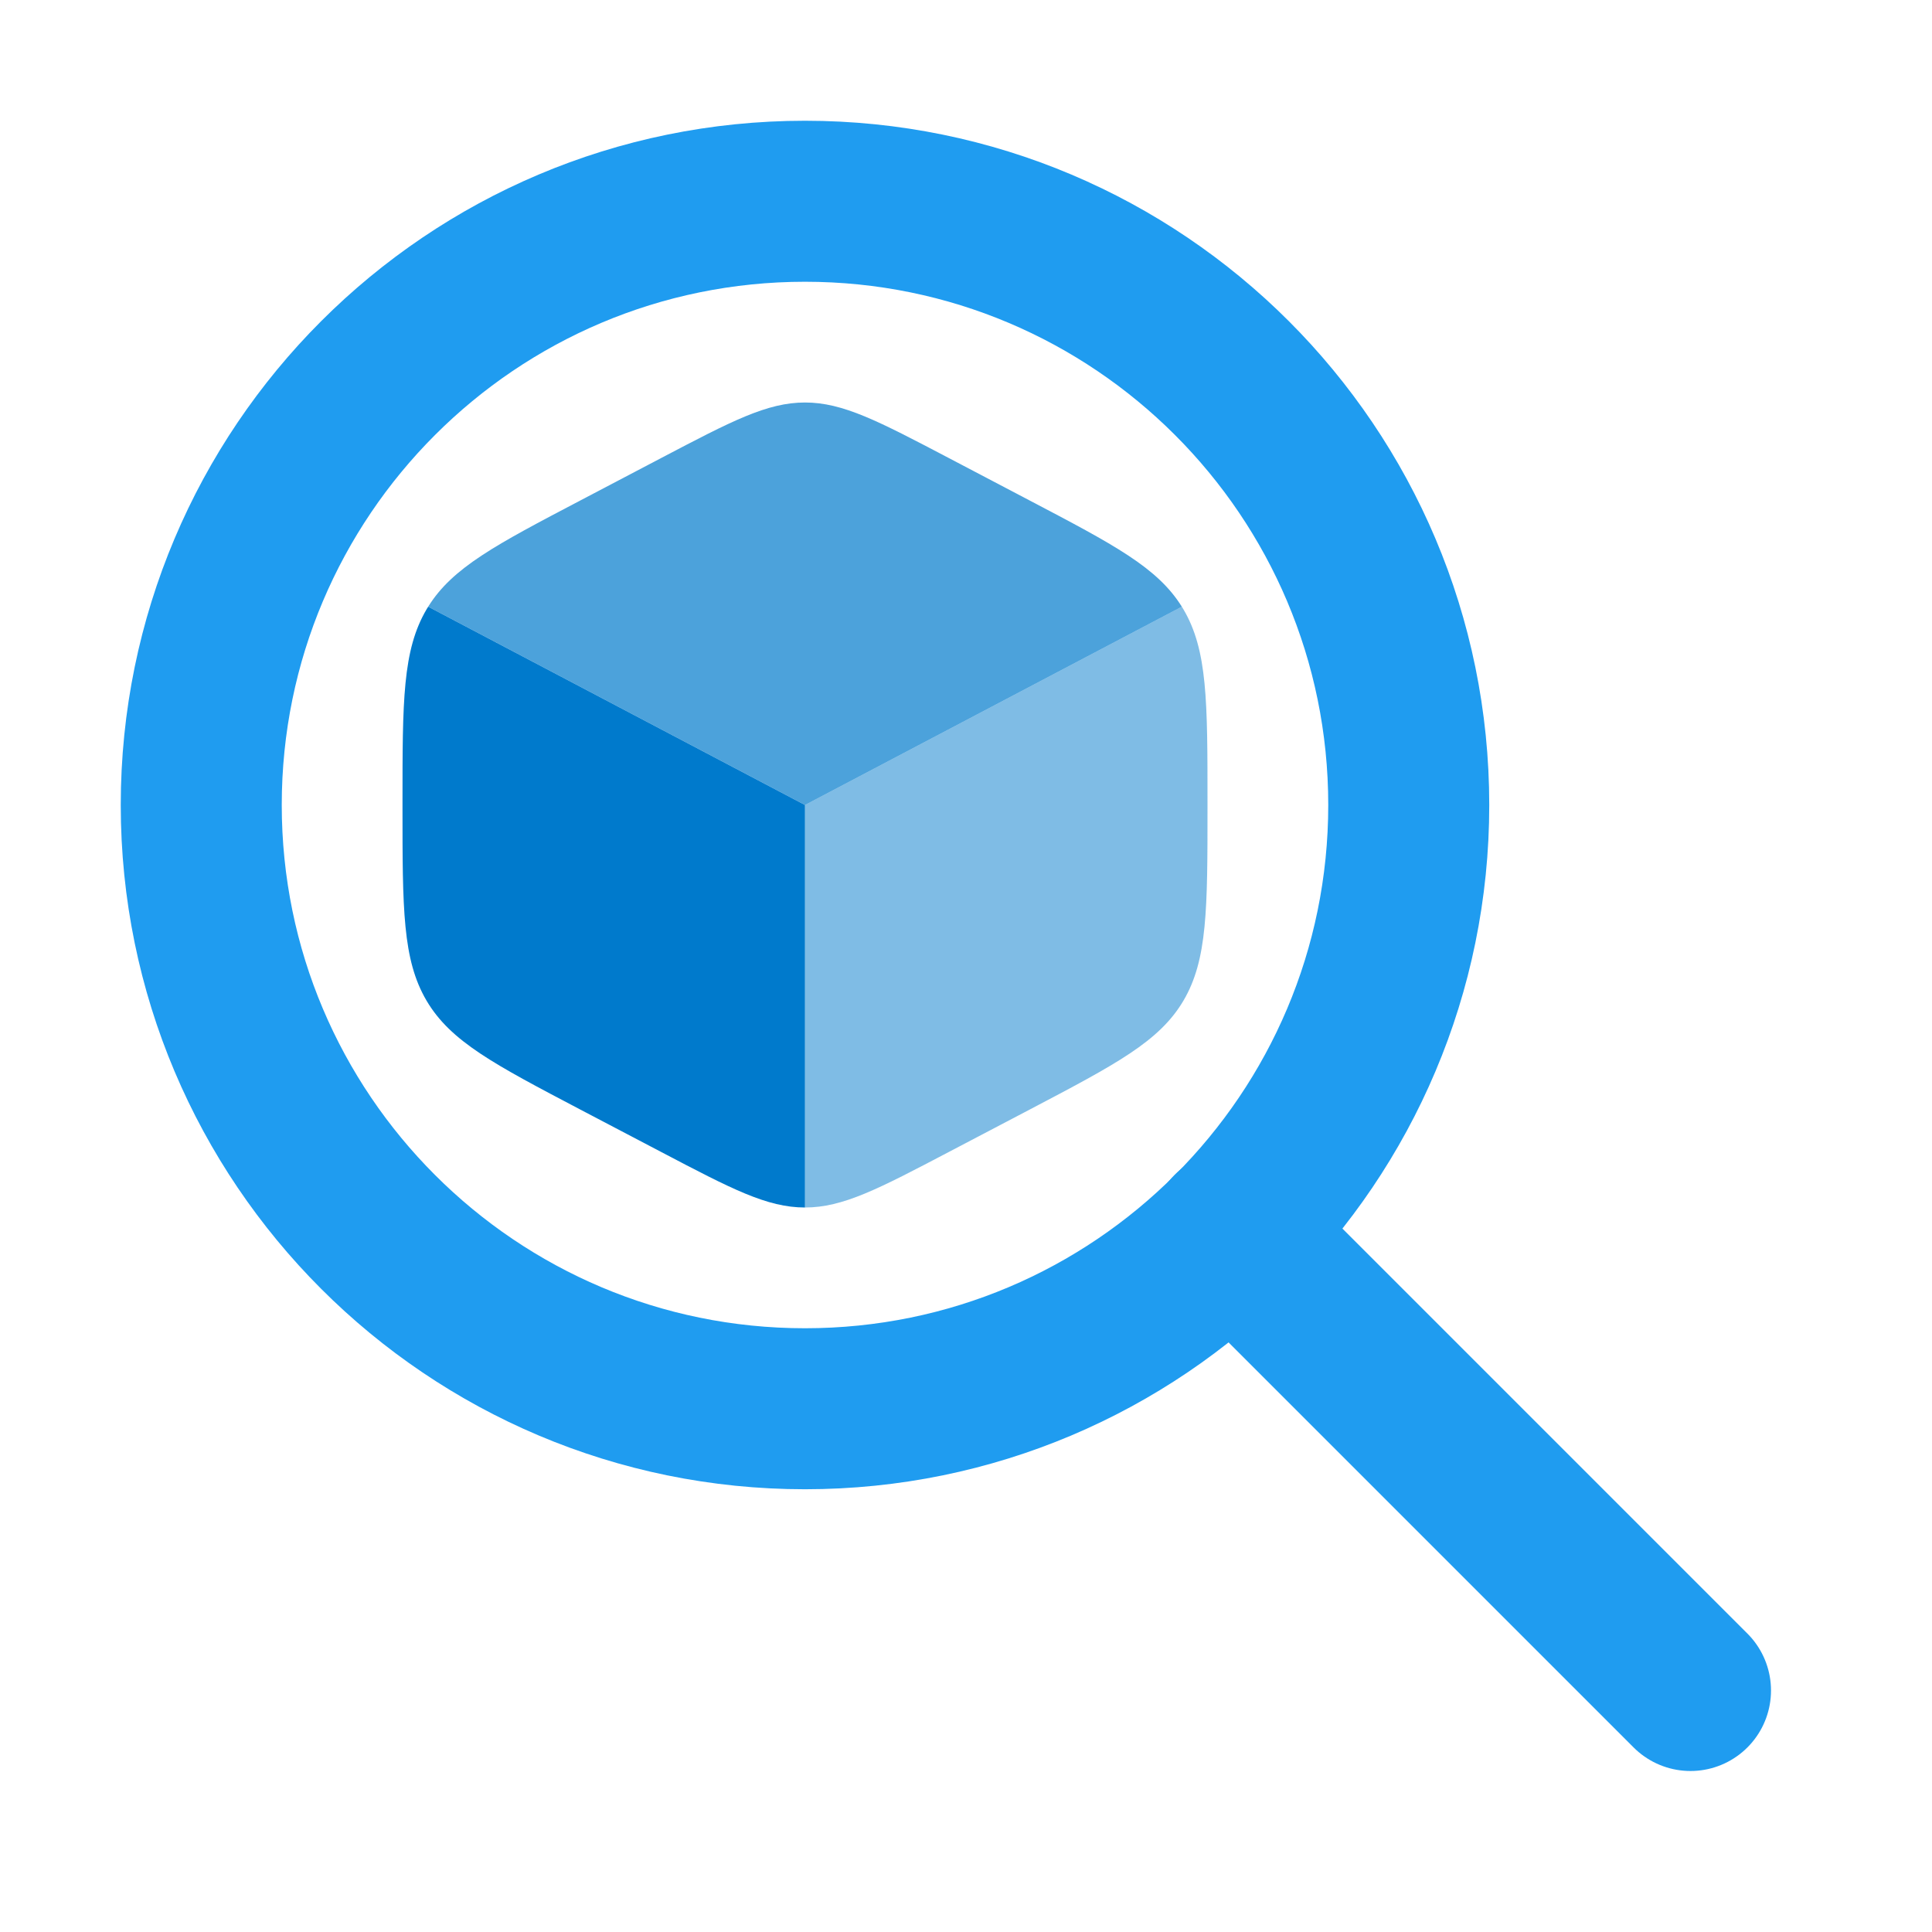
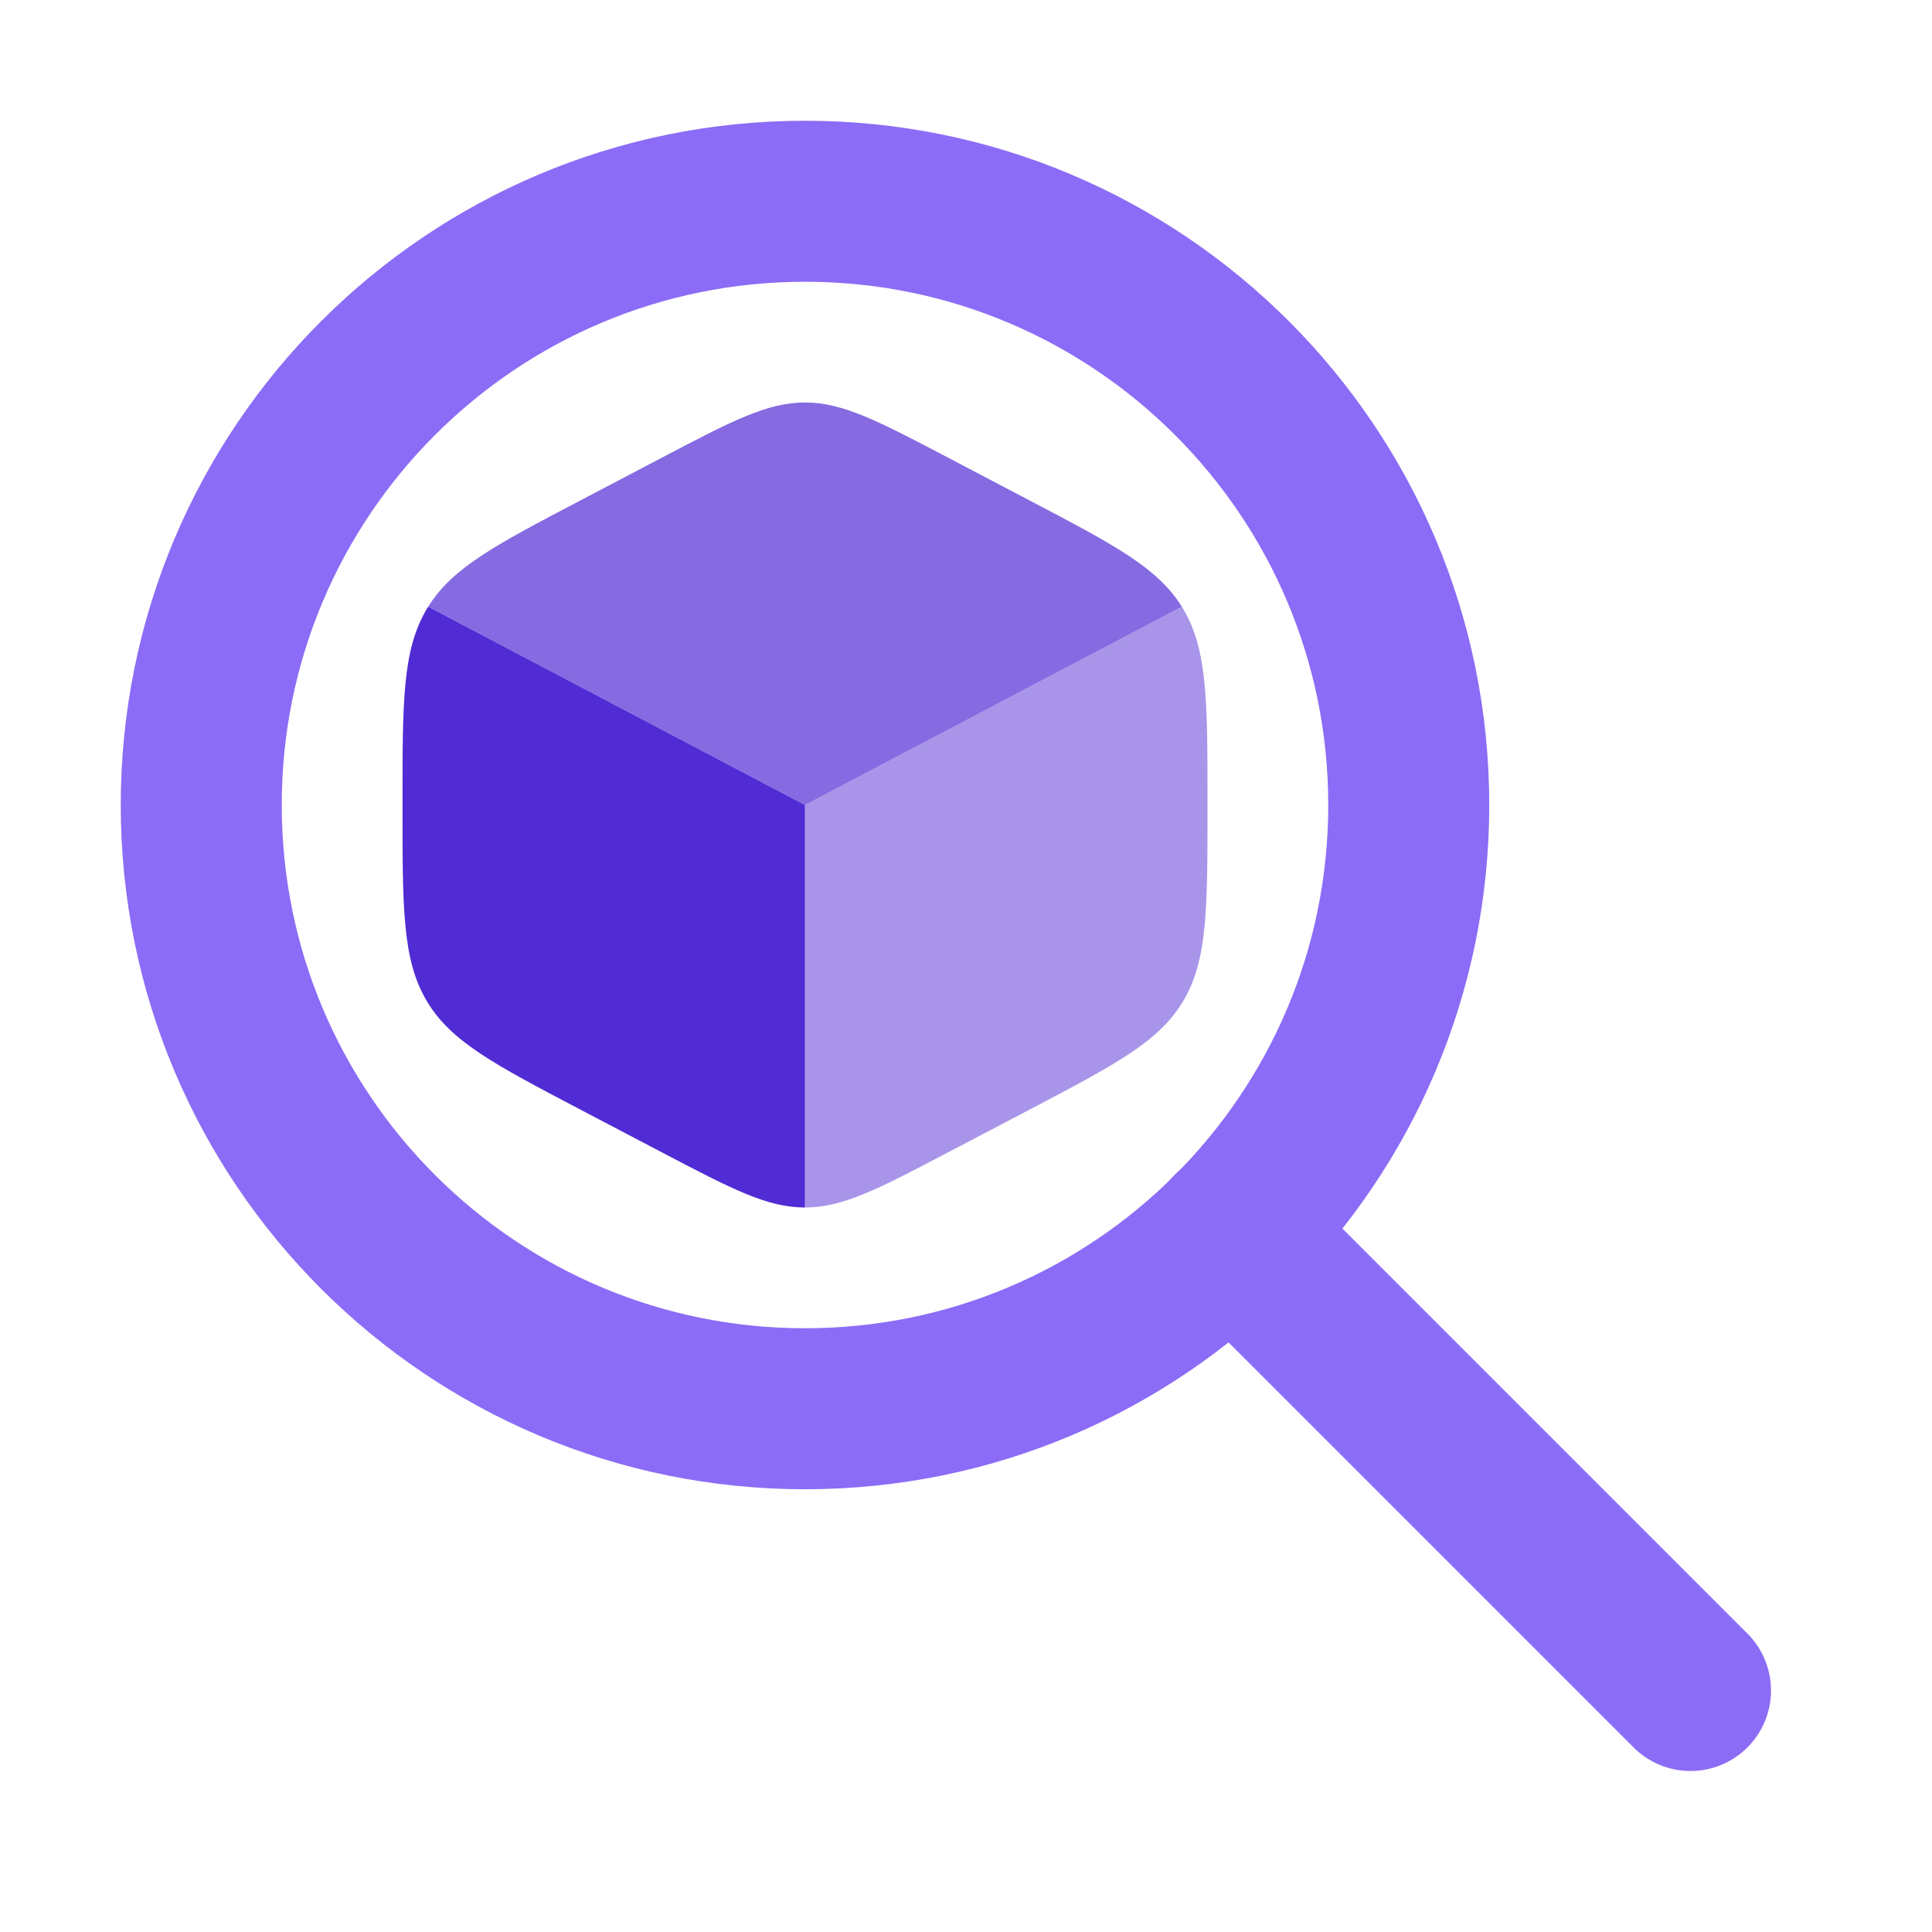
<svg xmlns="http://www.w3.org/2000/svg" viewBox="0 0 24 24" fill="none">
  <g transform="translate(4 4) scale(0.5)">
-     <path d="M8.422 20.618C10.178 21.54 11.056 22 12 22V12L2.638 7.073C2.624 7.095 2.611 7.117 2.597 7.14C2 8.154 2 9.417 2 11.942V12.059C2 14.583 2 15.846 2.597 16.86C3.195 17.875 4.271 18.439 6.422 19.569L8.422 20.618Z" fill="#007acc" />
-     <path opacity="0.7" d="M17.577 4.432L15.577 3.382C13.822 2.461 12.944 2 12 2C11.055 2 10.178 2.461 8.422 3.382L6.422 4.432C4.318 5.536 3.243 6.1 2.638 7.073L12 12L21.362 7.073C20.756 6.1 19.681 5.536 17.577 4.432Z" fill="#007acc" />
-     <path opacity="0.5" d="M21.403 7.14C21.389 7.117 21.376 7.095 21.362 7.073L12 12V22C12.944 22 13.822 21.54 15.578 20.618L17.578 19.569C19.729 18.439 20.805 17.875 21.403 16.86C22 15.846 22 14.583 22 12.059V11.942C22 9.417 22 8.154 21.403 7.14Z" fill="#007acc" />
+     <path d="M8.422 20.618C10.178 21.54 11.056 22 12 22V12L2.638 7.073C2.624 7.095 2.611 7.117 2.597 7.14C2 8.154 2 9.417 2 11.942V12.059C2 14.583 2 15.846 2.597 16.86C3.195 17.875 4.271 18.439 6.422 19.569L8.422 20.618Z" fill="#512BD4" />
+     <path opacity="0.7" d="M17.577 4.432L15.577 3.382C13.822 2.461 12.944 2 12 2C11.055 2 10.178 2.461 8.422 3.382L6.422 4.432C4.318 5.536 3.243 6.1 2.638 7.073L12 12L21.362 7.073C20.756 6.1 19.681 5.536 17.577 4.432Z" fill="#512BD4" />
+     <path opacity="0.5" d="M21.403 7.14C21.389 7.117 21.376 7.095 21.362 7.073L12 12V22C12.944 22 13.822 21.54 15.578 20.618L17.578 19.569C19.729 18.439 20.805 17.875 21.403 16.86C22 15.846 22 14.583 22 12.059V11.942C22 9.417 22 8.154 21.403 7.14Z" fill="#512BD4" />
  </g>
-   <g stroke="#1f9cf0" stroke-width="2" stroke-linecap="round" stroke-linejoin="round">
+   <g stroke="#8B6CF6" stroke-width="2" stroke-linecap="round" stroke-linejoin="round">
    <circle cx="10" cy="10" r="7.5" />
    <path d="M15.3 15.3 L21 21" />
  </g>
</svg>
